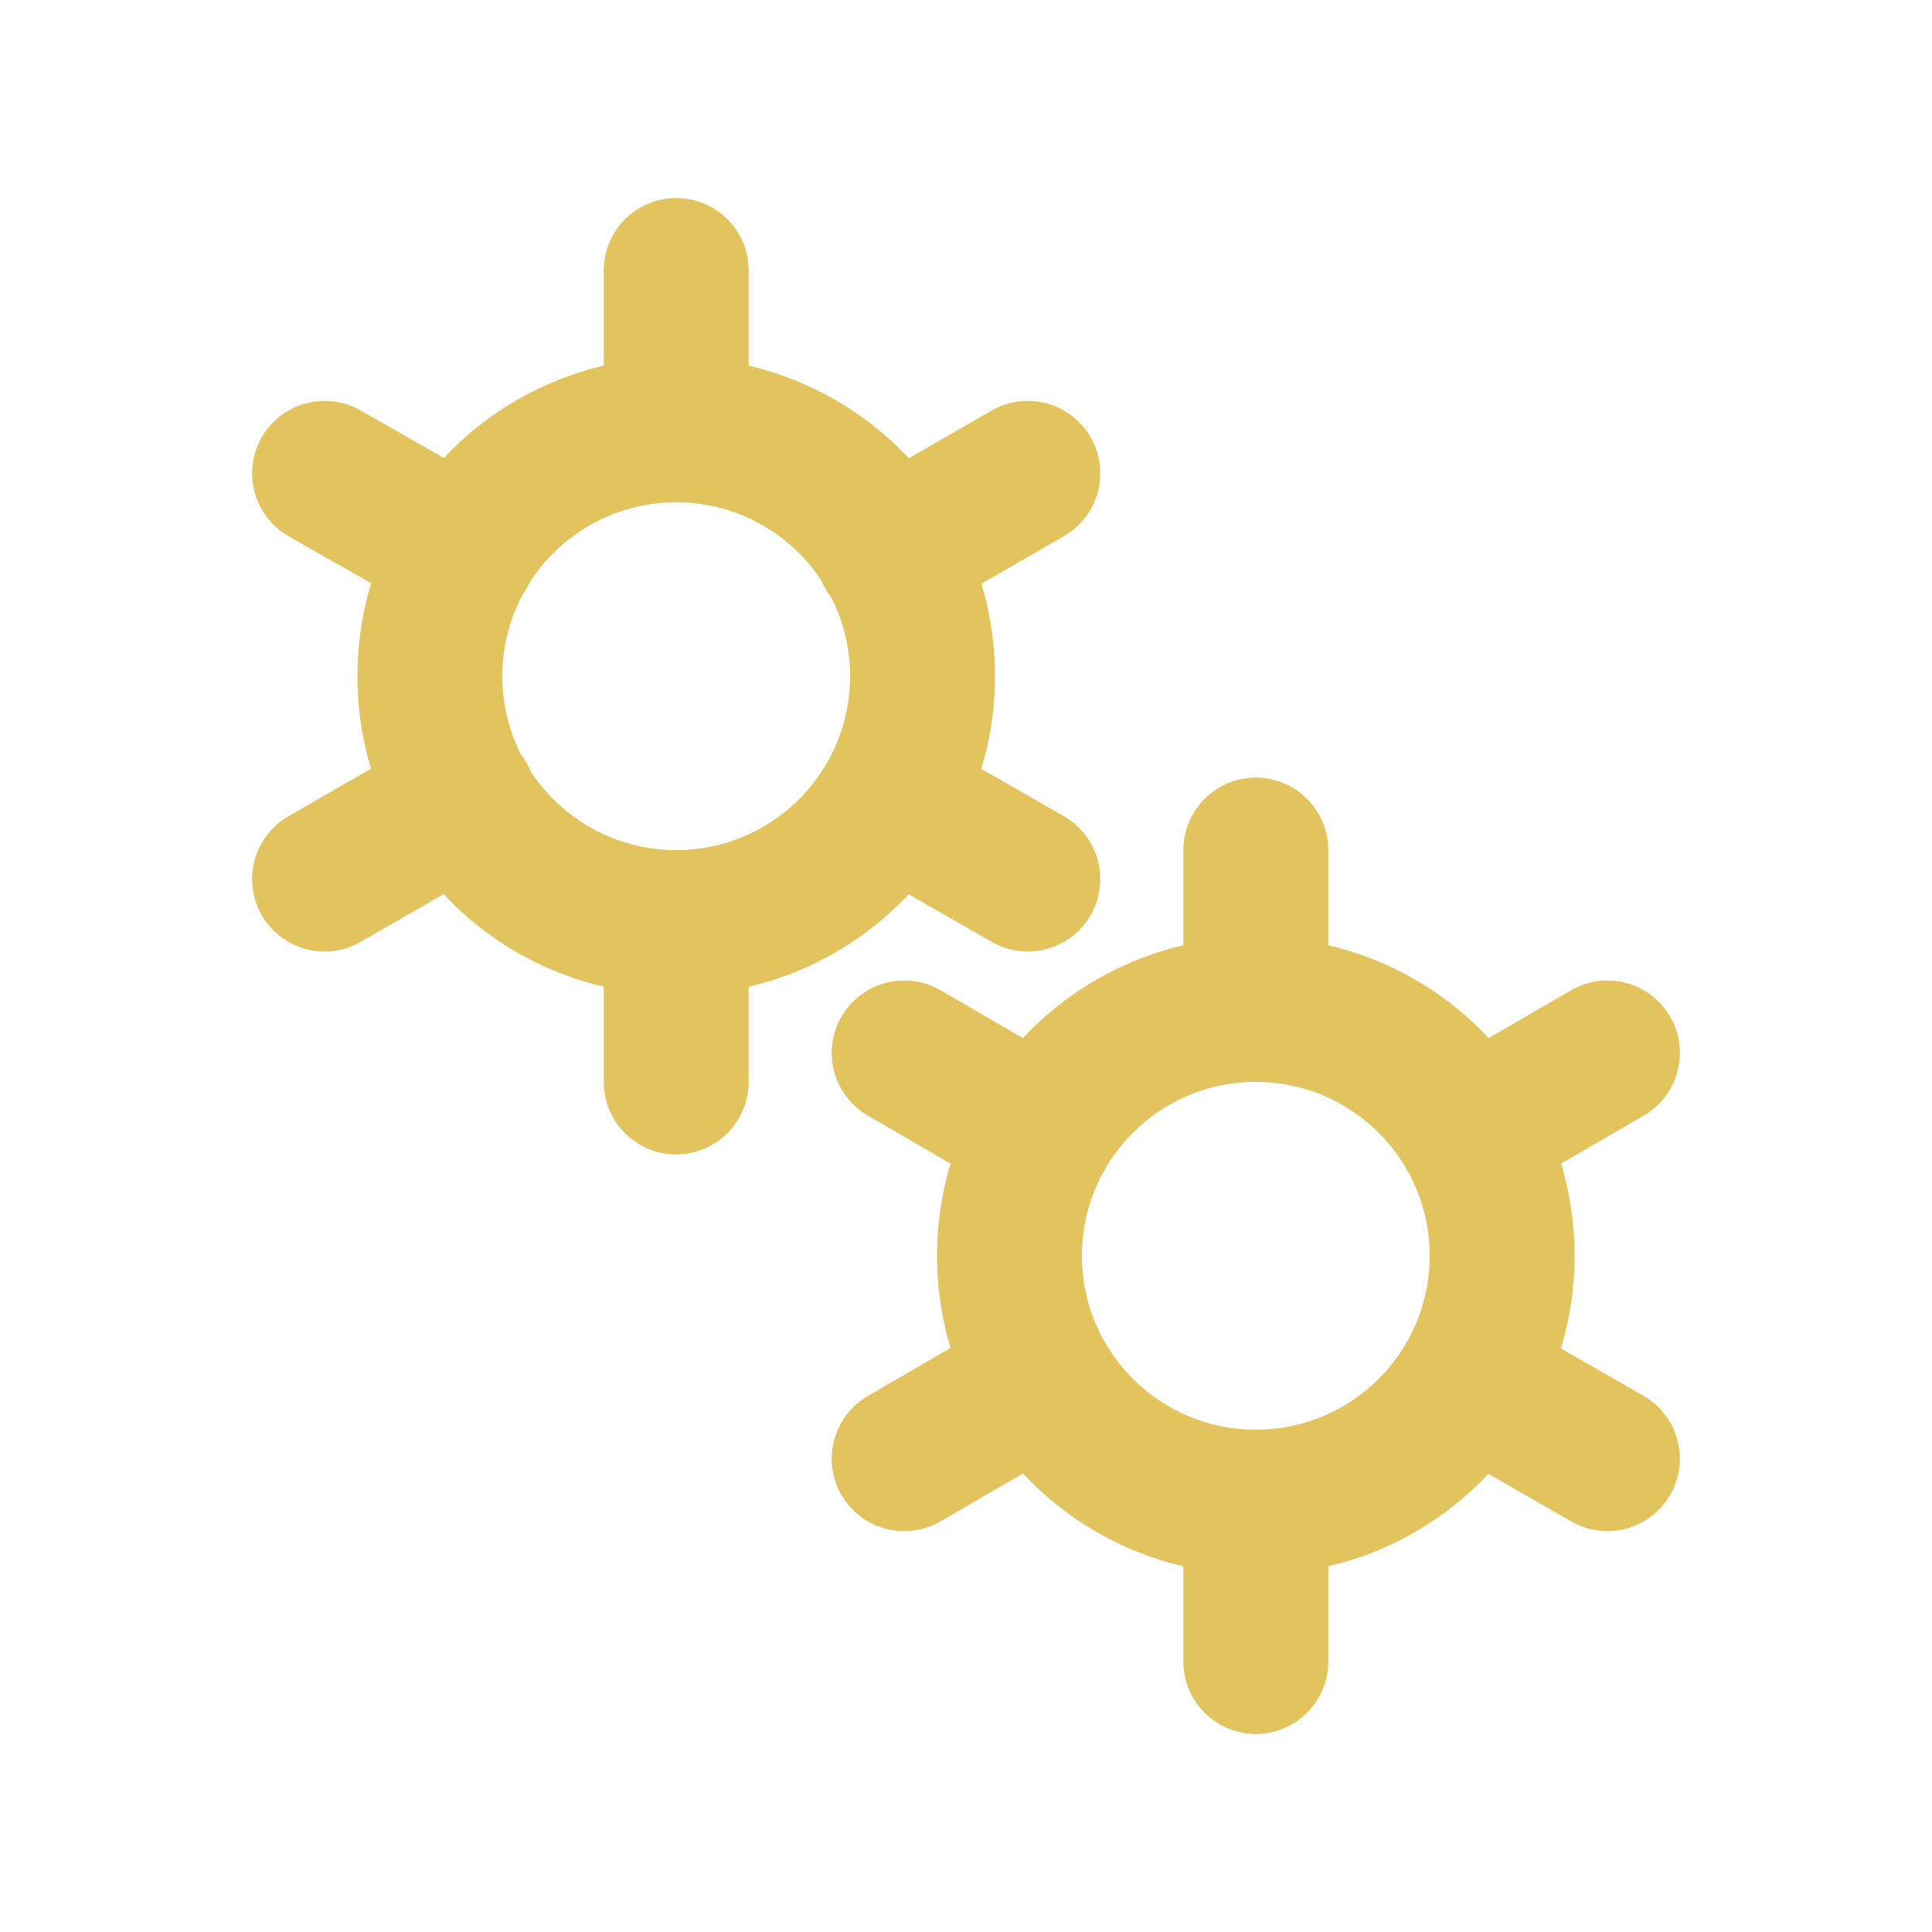
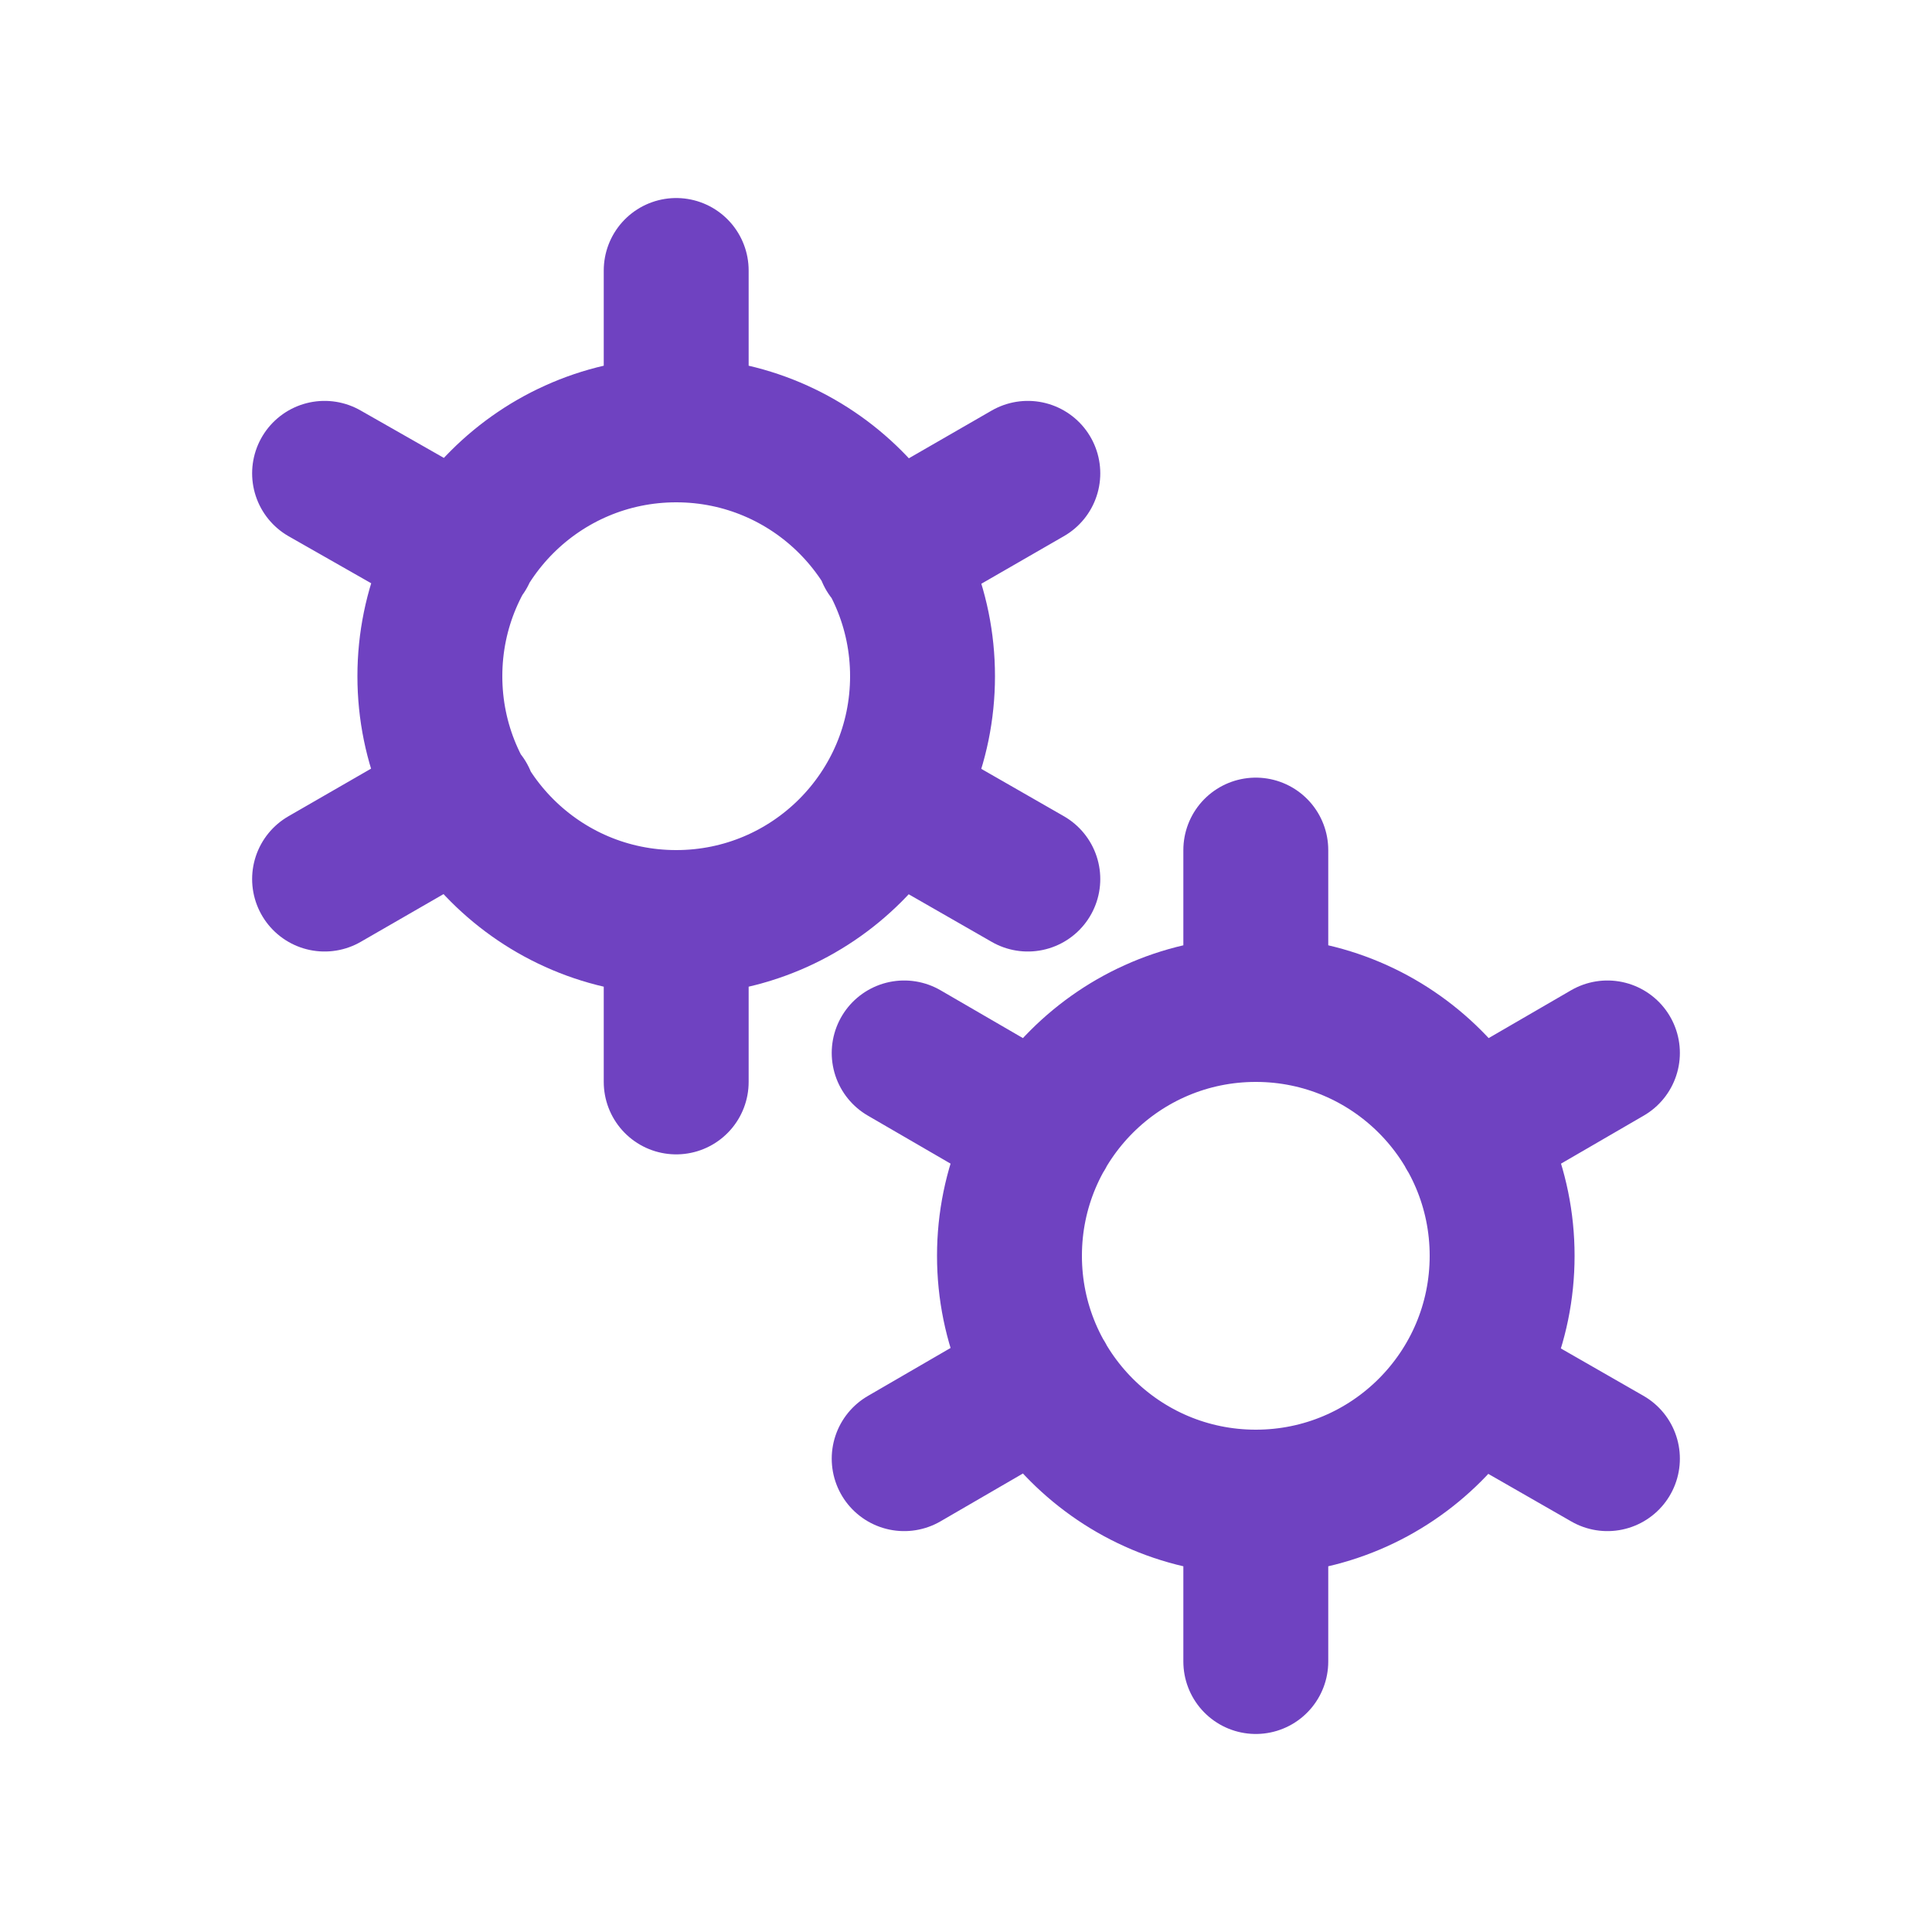
<svg xmlns="http://www.w3.org/2000/svg" viewBox="0 0 200 200">
  <path fill="none" d="M0 0h200v200H0z" />
-   <path fill="none" stroke-linecap="round" stroke="#E2C35D" stroke-width="15" transform-origin="center" d="M70 95.5V112m0-84v16.5m0 0a25.5 25.5 0 1 0 0 51 25.5 25.5 0 0 0 0-51Zm36.4 4.5L92 57.3M33.6 91 48 82.7m0-25.5L33.6 49m58.5 33.8 14.3 8.2">
-     <animateTransform type="rotate" attributeName="transform" calcMode="spline" dur="2" values="0;-120" keyTimes="0;1" keySplines="0 0 1 1" repeatCount="indefinite" />
+   <path fill="none" stroke-linecap="round" stroke="#6F42C1" stroke-width="15" transform-origin="center" d="M70 95.5V112m0-84v16.5m0 0a25.5 25.5 0 1 0 0 51 25.5 25.5 0 0 0 0-51Zm36.4 4.5L92 57.3M33.6 91 48 82.7m0-25.5L33.6 49m58.5 33.8 14.3 8.2">
+     <animateTransform type="rotate" attributeName="transform" calcMode="spline" dur="1" values="0;-120" keyTimes="0;1" keySplines="0 0 1 1" repeatCount="indefinite" />
  </path>
-   <path fill="none" stroke-linecap="round" stroke="#E2C35D" stroke-width="15" transform-origin="center" d="M130 155.5V172m0-84v16.5m0 0a25.5 25.5 0 1 0 0 51 25.5 25.5 0 0 0 0-51Zm36.4 4.5-14.3 8.3M93.6 151l14.3-8.3m0-25.4L93.6 109m58.5 33.8 14.3 8.2">
-     <animateTransform type="rotate" attributeName="transform" calcMode="spline" dur="2" values="0;120" keyTimes="0;1" keySplines="0 0 1 1" repeatCount="indefinite" />
+   <path fill="none" stroke-linecap="round" stroke="#6F42C1" stroke-width="15" transform-origin="center" d="M130 155.5V172m0-84v16.5m0 0a25.5 25.5 0 1 0 0 51 25.5 25.5 0 0 0 0-51Zm36.4 4.5-14.3 8.3M93.6 151l14.3-8.3m0-25.4L93.6 109m58.5 33.8 14.3 8.2">
+     <animateTransform type="rotate" attributeName="transform" calcMode="spline" dur="1" values="0;120" keyTimes="0;1" keySplines="0 0 1 1" repeatCount="indefinite" />
  </path>
</svg>
